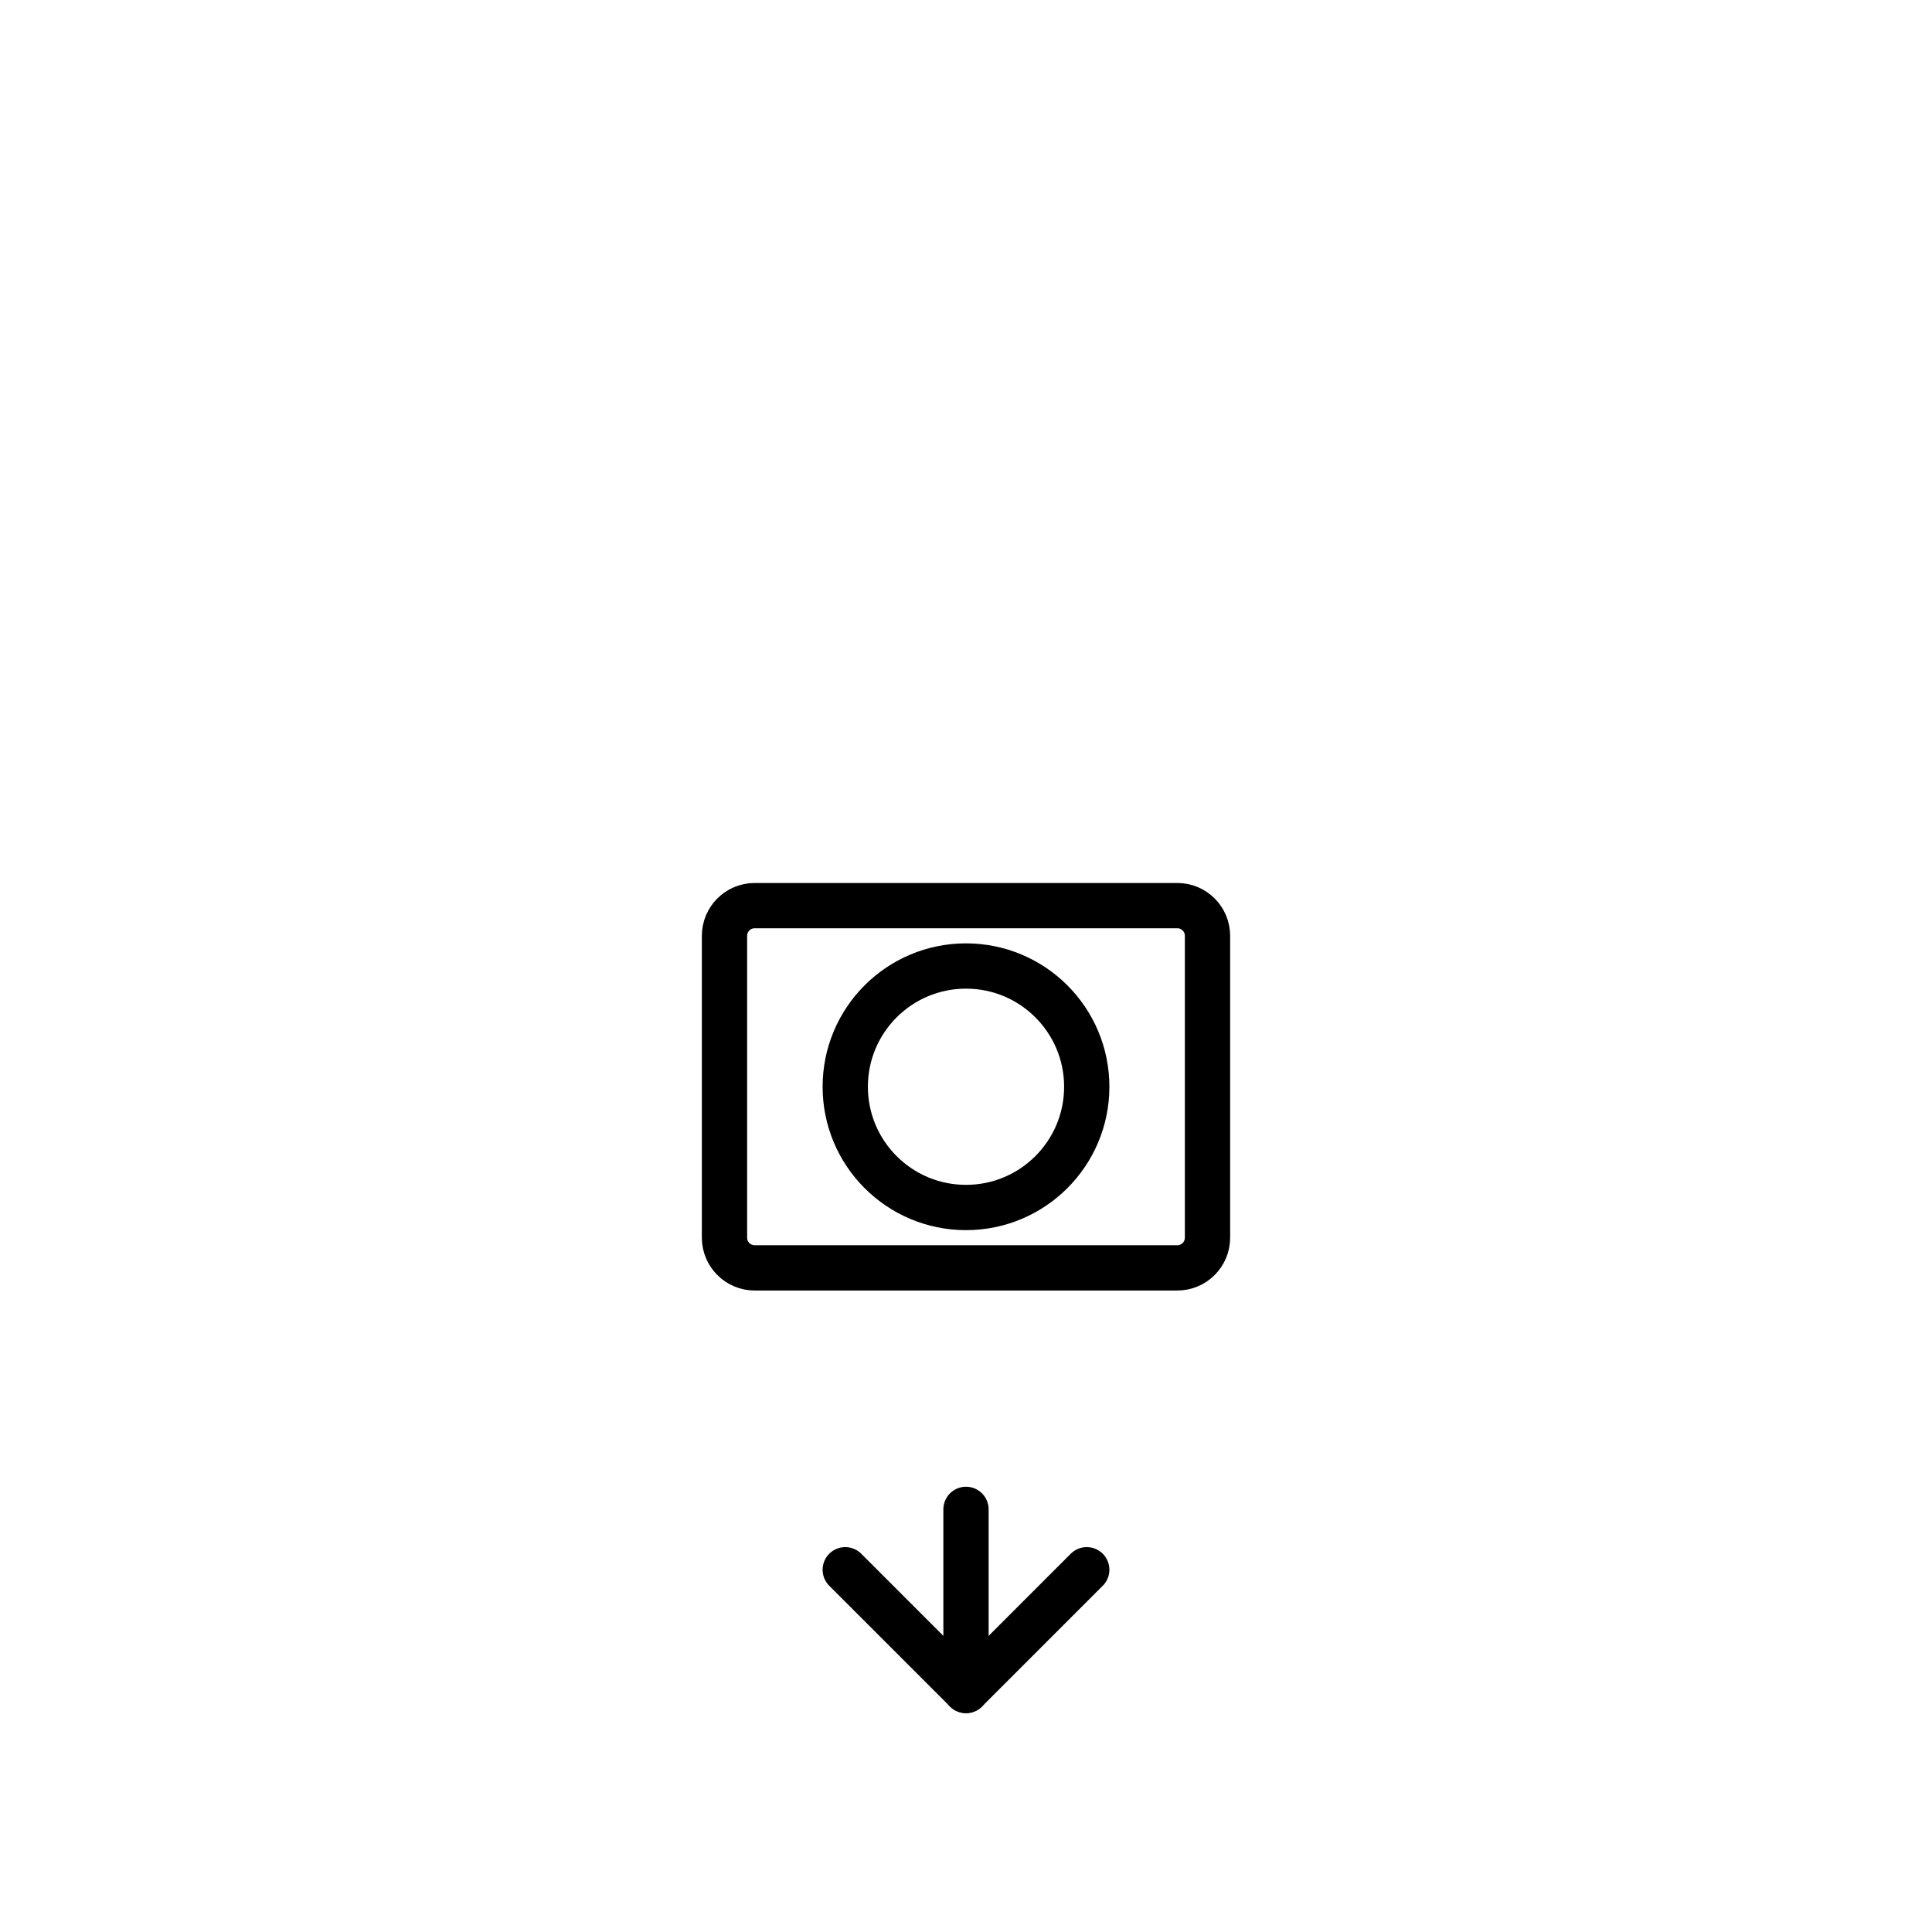
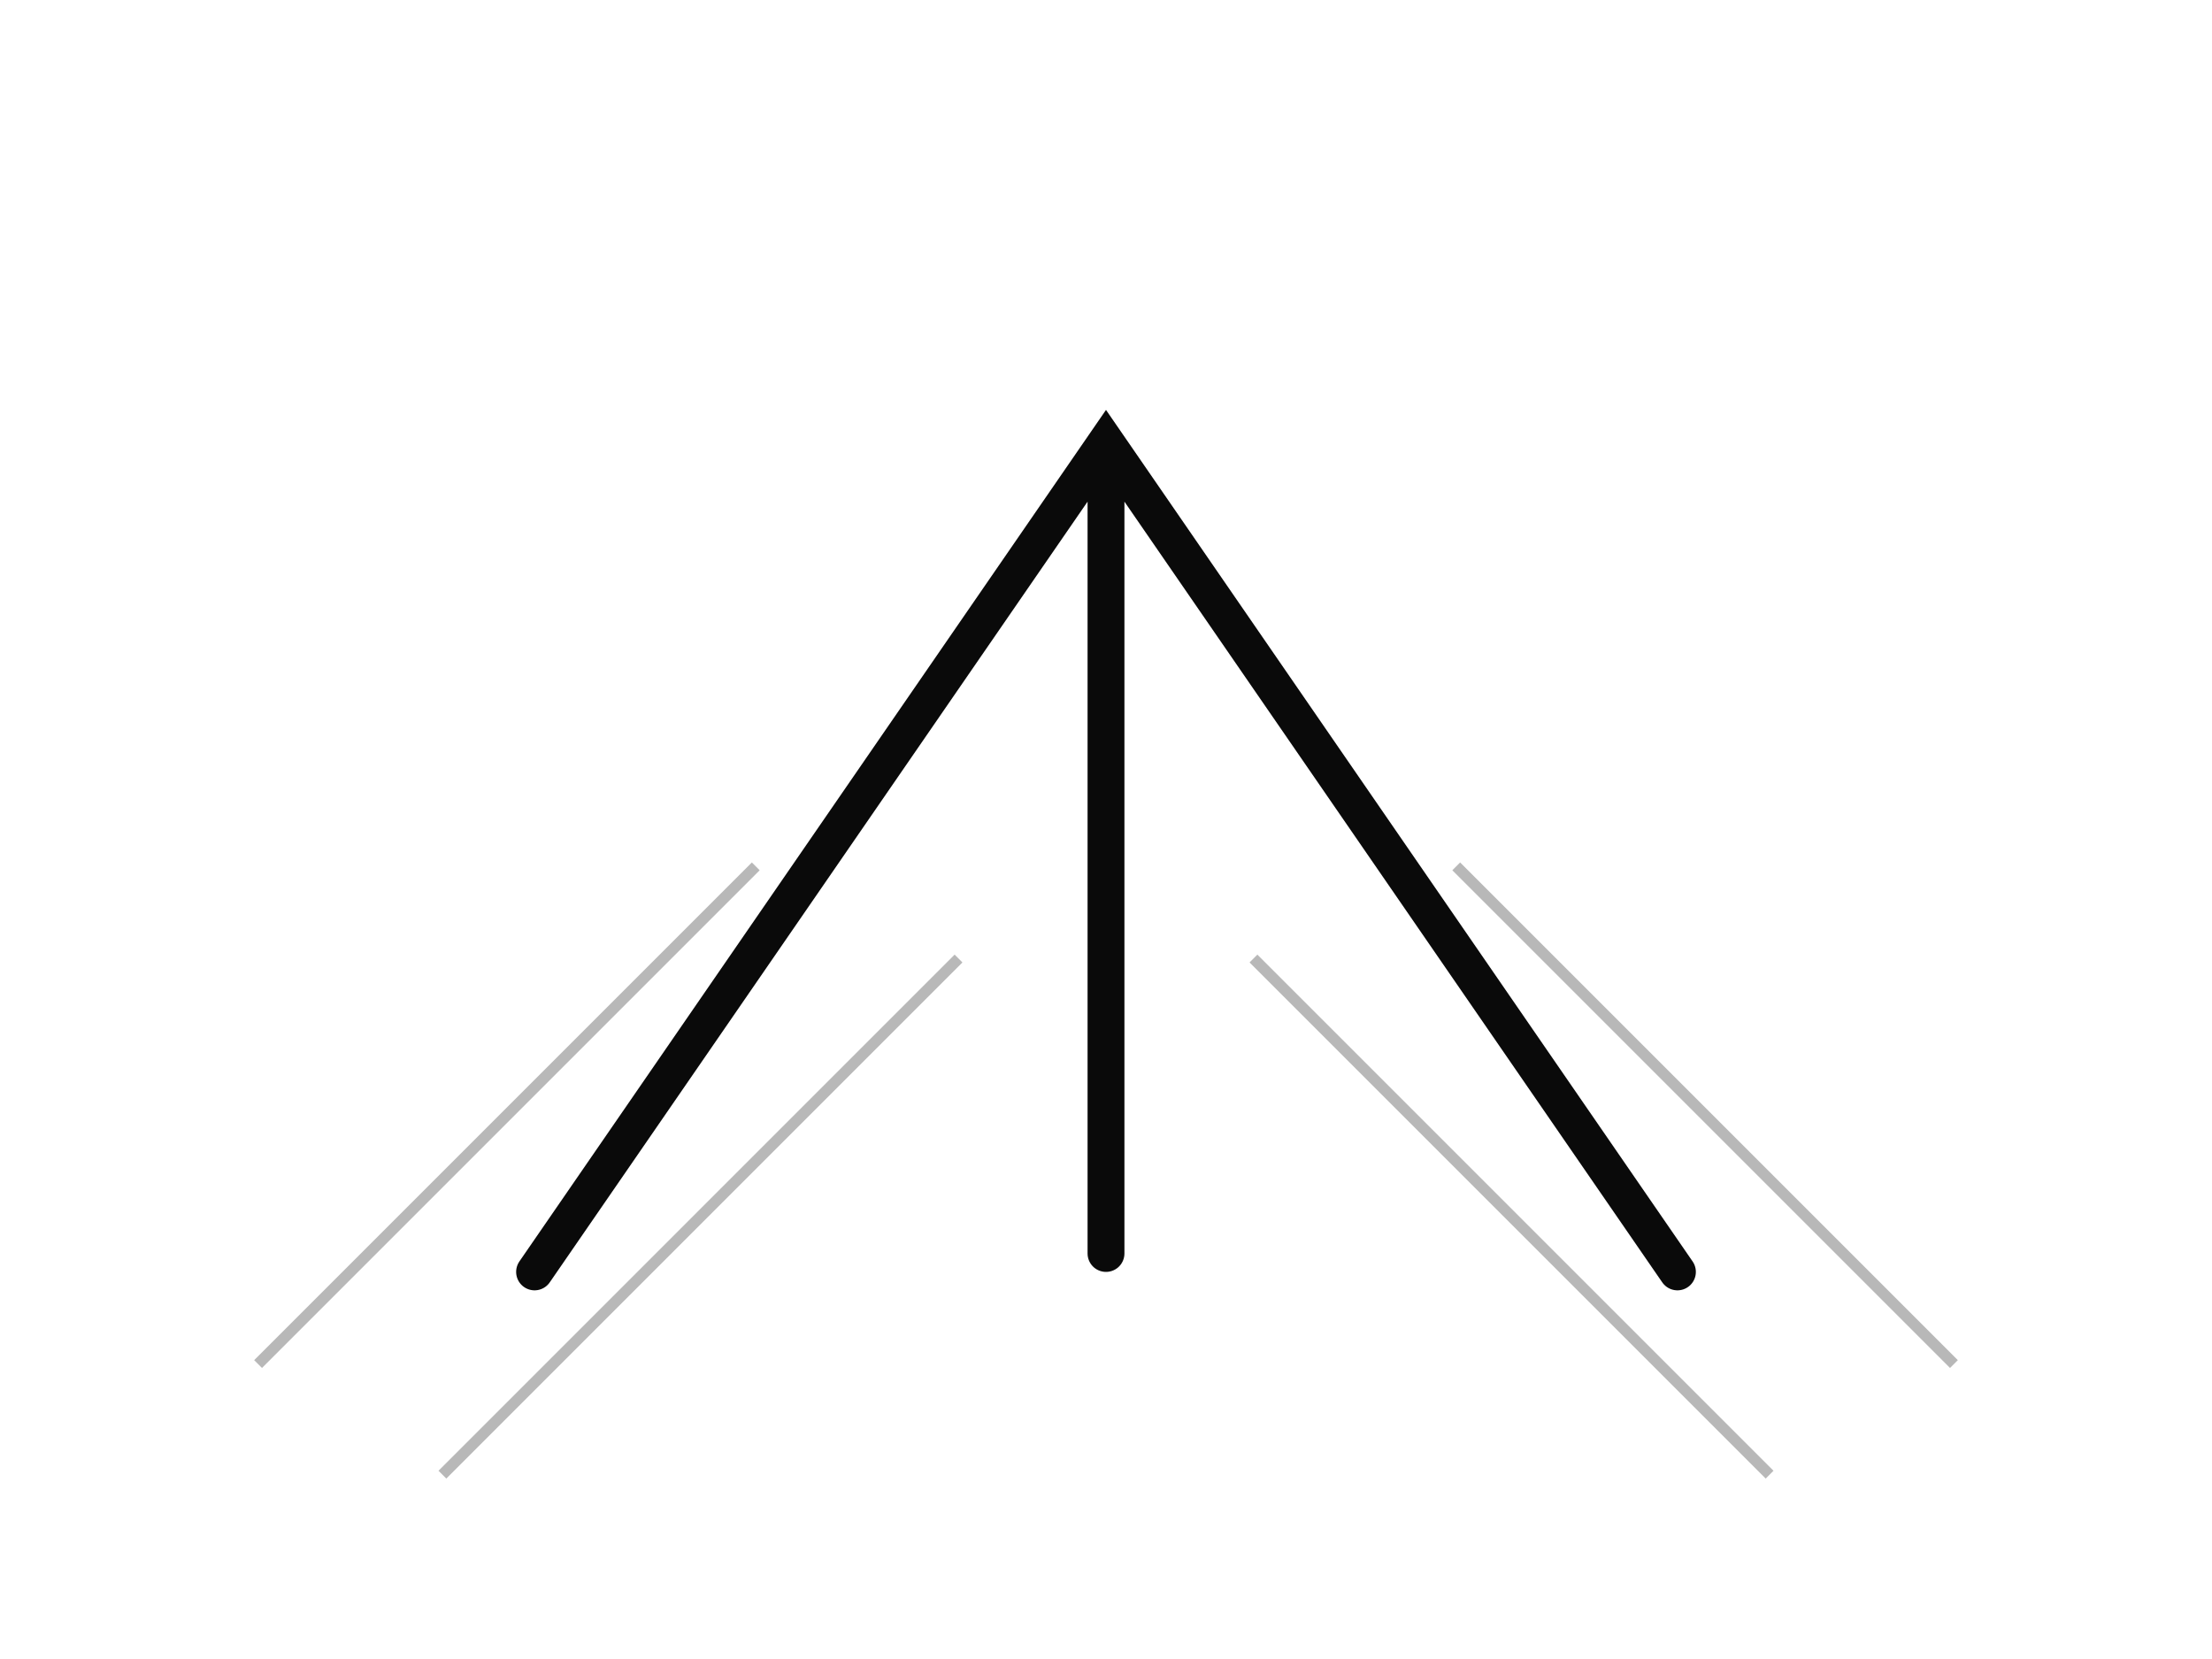
- <svg xmlns="http://www.w3.org/2000/svg" viewBox="0 0 64 64">
-   <rect width="64" height="64" fill="none" />
-   <rect x="24" y="30" width="16" height="12" fill="none" stroke="#000" stroke-width="1.5" rx="1" />
-   <circle cx="32" cy="36" r="4" fill="none" stroke="#000" stroke-width="1.5" />
-   <path d="M 32 50 L 32 56" stroke="#000" stroke-width="1.5" stroke-linecap="round" />
-   <path d="M 28 52 L 32 56 L 36 52" fill="none" stroke="#000" stroke-width="1.5" stroke-linecap="round" stroke-linejoin="round" />
+ <svg xmlns="http://www.w3.org/2000/svg" viewBox="0 0 240 180" preserveAspectRatio="xMidYMid slice" fill="none">
+   <g stroke="currentColor" stroke-width="1.2" opacity="0.28">
+     <path d="M28 148L82 94" />
+     <path d="M48 160L104 104" />
+     <path d="M212 148L158 94" />
+     <path d="M192 160L136 104" />
+   </g>
+   <path d="M58 138L120 48L182 138M120 48V136" stroke="currentColor" stroke-width="4" stroke-linecap="round" opacity="0.96" />
</svg>
